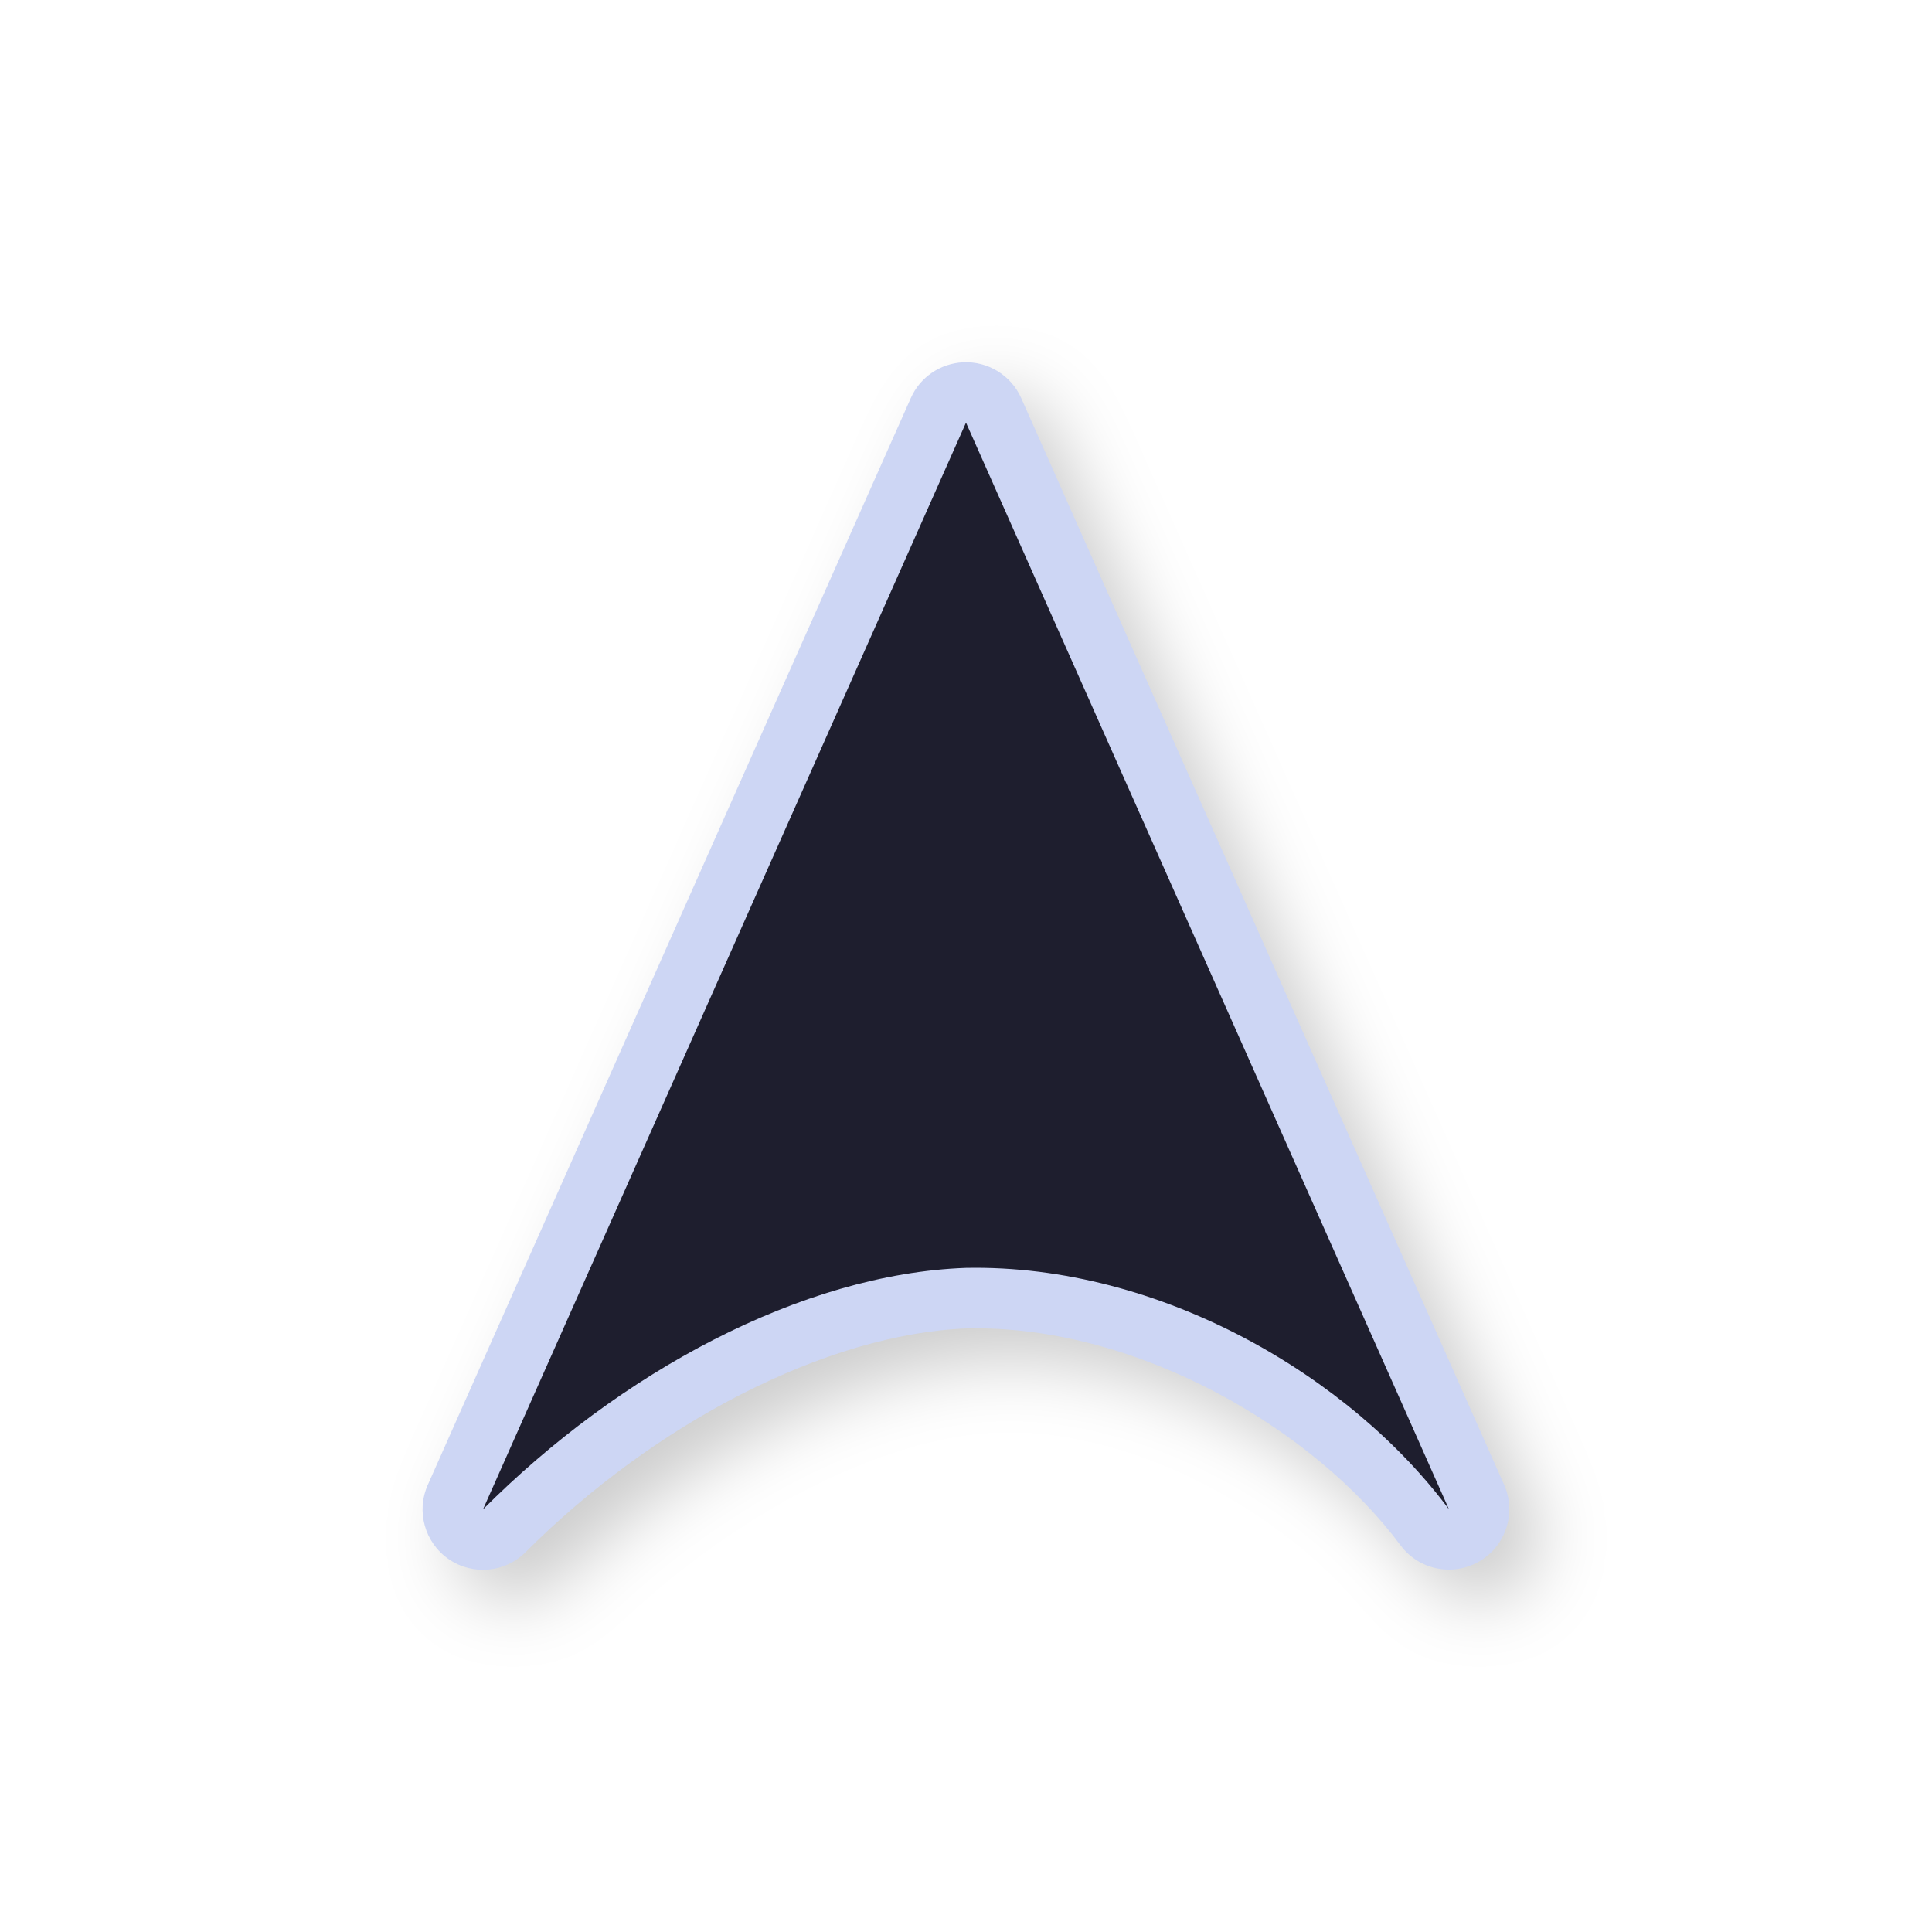
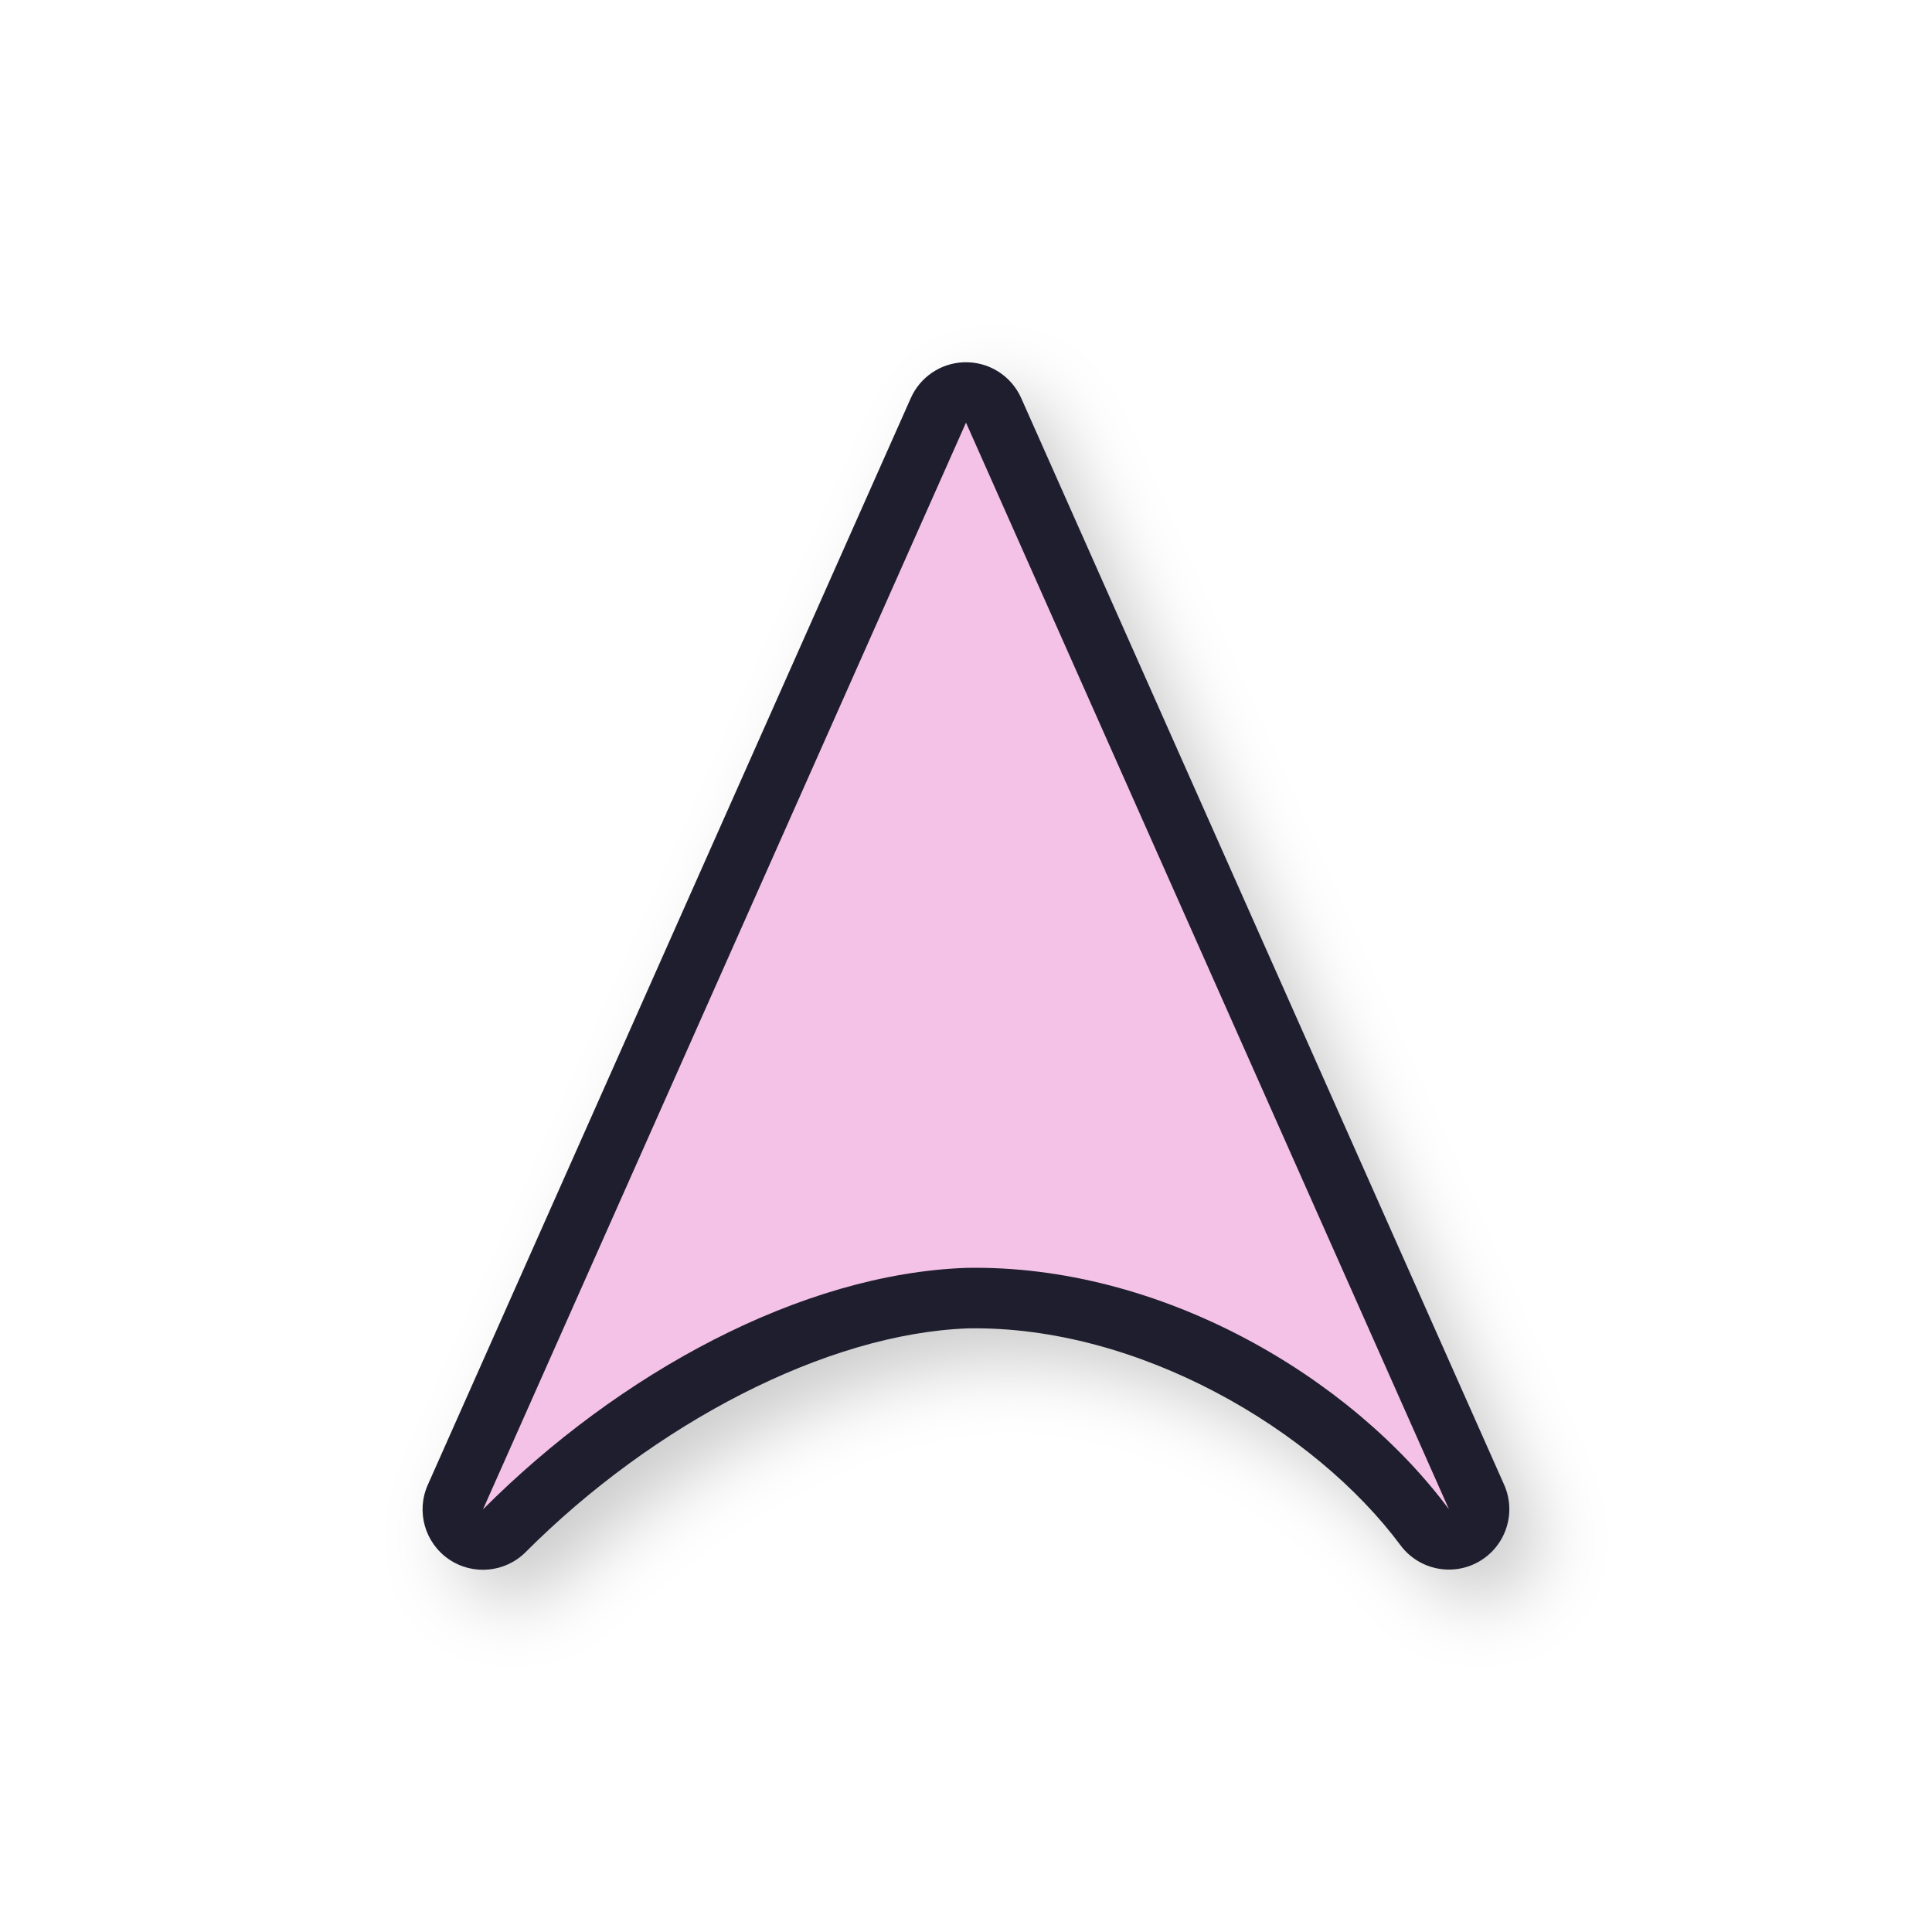
<svg xmlns="http://www.w3.org/2000/svg" width="32" height="32">
  <defs>
    <filter id="a" width="1.152" height="1.137" x="-.076" y="-.068" style="color-interpolation-filters:sRGB">
      <feGaussianBlur stdDeviation=".57" />
    </filter>
  </defs>
  <path d="M16.453 6.501a1 1 0 0 0-.867.592l-8 18a1 1 0 0 0 1.621 1.114c2.114-2.118 4.972-3.619 7.324-3.705 2.829-.05 5.749 1.683 7.166 3.594a1 1 0 0 0 1.717-1.002l-8-18.001a1 1 0 0 0-.96-.592" style="color:#000;font-style:normal;font-variant:normal;font-weight:400;font-stretch:normal;font-size:medium;line-height:normal;font-family:sans-serif;font-variant-ligatures:normal;font-variant-position:normal;font-variant-caps:normal;font-variant-numeric:normal;font-variant-alternates:normal;font-feature-settings:normal;text-indent:0;text-align:start;text-decoration:none;text-decoration-line:none;text-decoration-style:solid;text-decoration-color:#000;letter-spacing:normal;word-spacing:normal;text-transform:none;writing-mode:lr-tb;direction:ltr;text-orientation:mixed;dominant-baseline:auto;baseline-shift:baseline;text-anchor:start;white-space:normal;shape-padding:0;clip-rule:nonzero;display:inline;overflow:visible;visibility:visible;opacity:.2;isolation:auto;mix-blend-mode:normal;color-interpolation:sRGB;color-interpolation-filters:linearRGB;solid-color:#000;solid-opacity:1;vector-effect:none;fill:#000;fill-opacity:1;fill-rule:nonzero;stroke:none;stroke-width:2;stroke-linecap:round;stroke-linejoin:round;stroke-miterlimit:4;stroke-dasharray:none;stroke-dashoffset:0;stroke-opacity:1;color-rendering:auto;image-rendering:auto;shape-rendering:auto;text-rendering:auto;enable-background:accumulate;filter:url(#a)" />
-   <path d="M15.953 6.001a1 1 0 0 0-.867.592l-8 18a1 1 0 0 0 1.621 1.114c2.114-2.118 4.972-3.619 7.325-3.705 2.828-.05 5.748 1.683 7.166 3.594a1 1 0 0 0 1.716-1.002l-8-18.001a1 1 0 0 0-.96-.592" style="color:#000;font-style:normal;font-variant:normal;font-weight:400;font-stretch:normal;font-size:medium;line-height:normal;font-family:sans-serif;font-variant-ligatures:normal;font-variant-position:normal;font-variant-caps:normal;font-variant-numeric:normal;font-variant-alternates:normal;font-feature-settings:normal;text-indent:0;text-align:start;text-decoration:none;text-decoration-line:none;text-decoration-style:solid;text-decoration-color:#000;letter-spacing:normal;word-spacing:normal;text-transform:none;writing-mode:lr-tb;direction:ltr;text-orientation:mixed;dominant-baseline:auto;baseline-shift:baseline;text-anchor:start;white-space:normal;shape-padding:0;clip-rule:nonzero;display:inline;overflow:visible;visibility:visible;opacity:1;isolation:auto;mix-blend-mode:normal;color-interpolation:sRGB;color-interpolation-filters:linearRGB;solid-color:#000;solid-opacity:1;vector-effect:none;fill:#cdd6f4;fill-opacity:1;fill-rule:nonzero;stroke:none;stroke-width:2;stroke-linecap:round;stroke-linejoin:round;stroke-miterlimit:4;stroke-dasharray:none;stroke-dashoffset:0;stroke-opacity:1;color-rendering:auto;image-rendering:auto;shape-rendering:auto;text-rendering:auto;enable-background:accumulate" />
-   <path d="M16 7 8 25c2.26-2.264 5.274-3.902 8-4 3.23-.062 6.375 1.81 8 4z" style="opacity:1;fill:#1e1e2e;fill-opacity:1;stroke:none;stroke-width:1.699;stroke-linecap:round;stroke-linejoin:round;stroke-miterlimit:4;stroke-dasharray:none;stroke-opacity:1" />
+   <path d="M15.953 6.001a1 1 0 0 0-.867.592l-8 18a1 1 0 0 0 1.621 1.114c2.114-2.118 4.972-3.619 7.325-3.705 2.828-.05 5.748 1.683 7.166 3.594a1 1 0 0 0 1.716-1.002l-8-18.001a1 1 0 0 0-.96-.592" style="color:#000;font-style:normal;font-variant:normal;font-weight:400;font-stretch:normal;font-size:medium;line-height:normal;font-family:sans-serif;font-variant-ligatures:normal;font-variant-position:normal;font-variant-caps:normal;font-variant-numeric:normal;font-variant-alternates:normal;font-feature-settings:normal;text-indent:0;text-align:start;text-decoration:none;text-decoration-line:none;text-decoration-style:solid;text-decoration-color:#000;letter-spacing:normal;word-spacing:normal;text-transform:none;writing-mode:lr-tb;direction:ltr;text-orientation:mixed;dominant-baseline:auto;baseline-shift:baseline;text-anchor:start;white-space:normal;shape-padding:0;clip-rule:nonzero;display:inline;overflow:visible;visibility:visible;opacity:1;isolation:auto;mix-blend-mode:normal;color-interpolation:sRGB;color-interpolation-filters:linearRGB;solid-color:#000;solid-opacity:1;vector-effect:none;fill:#1e1e2e;fill-opacity:1;fill-rule:nonzero;stroke:none;stroke-width:2;stroke-linecap:round;stroke-linejoin:round;stroke-miterlimit:4;stroke-dasharray:none;stroke-dashoffset:0;stroke-opacity:1;color-rendering:auto;image-rendering:auto;shape-rendering:auto;text-rendering:auto;enable-background:accumulate" />
+   <path d="M16 7 8 25c2.26-2.264 5.274-3.902 8-4 3.23-.062 6.375 1.81 8 4z" style="opacity:1;fill:#f5c2e7;fill-opacity:1;stroke:none;stroke-width:1.699;stroke-linecap:round;stroke-linejoin:round;stroke-miterlimit:4;stroke-dasharray:none;stroke-opacity:1" />
  <path id="hotspot" d="m 16,7 h 1 v 1 h -1 z" display="none" fill="#333333" stroke-width="1.19" />
</svg>
